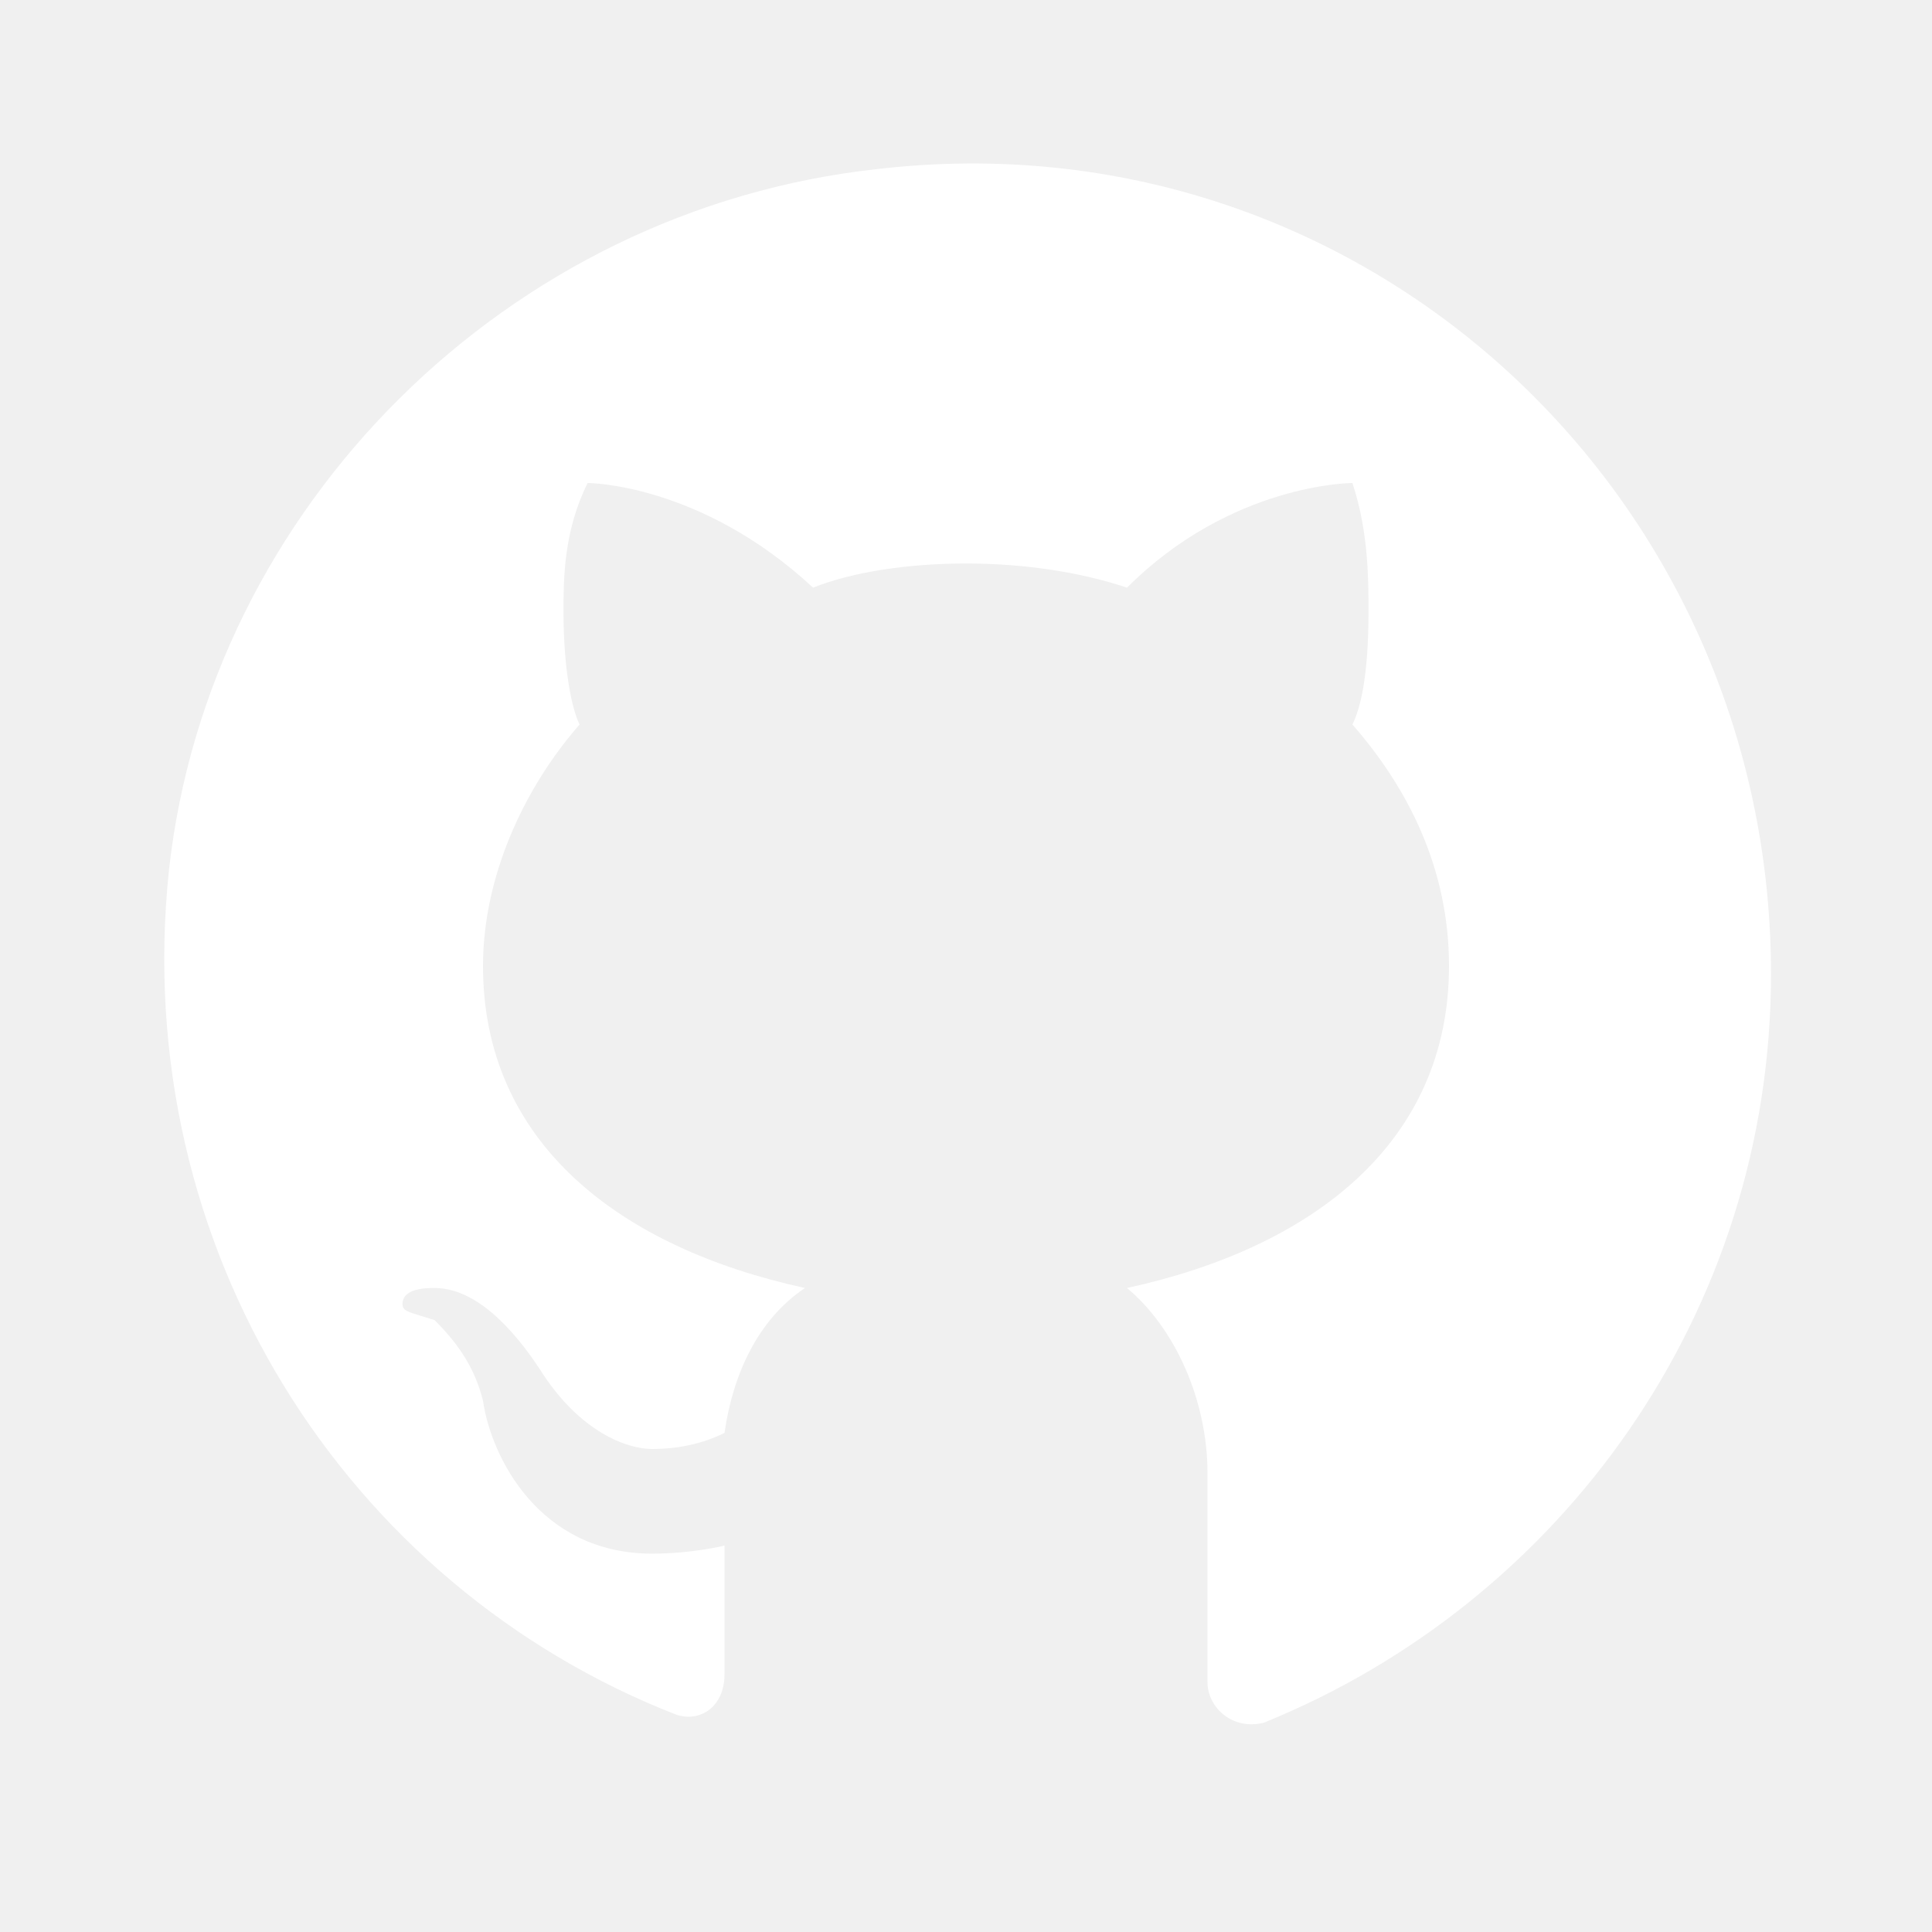
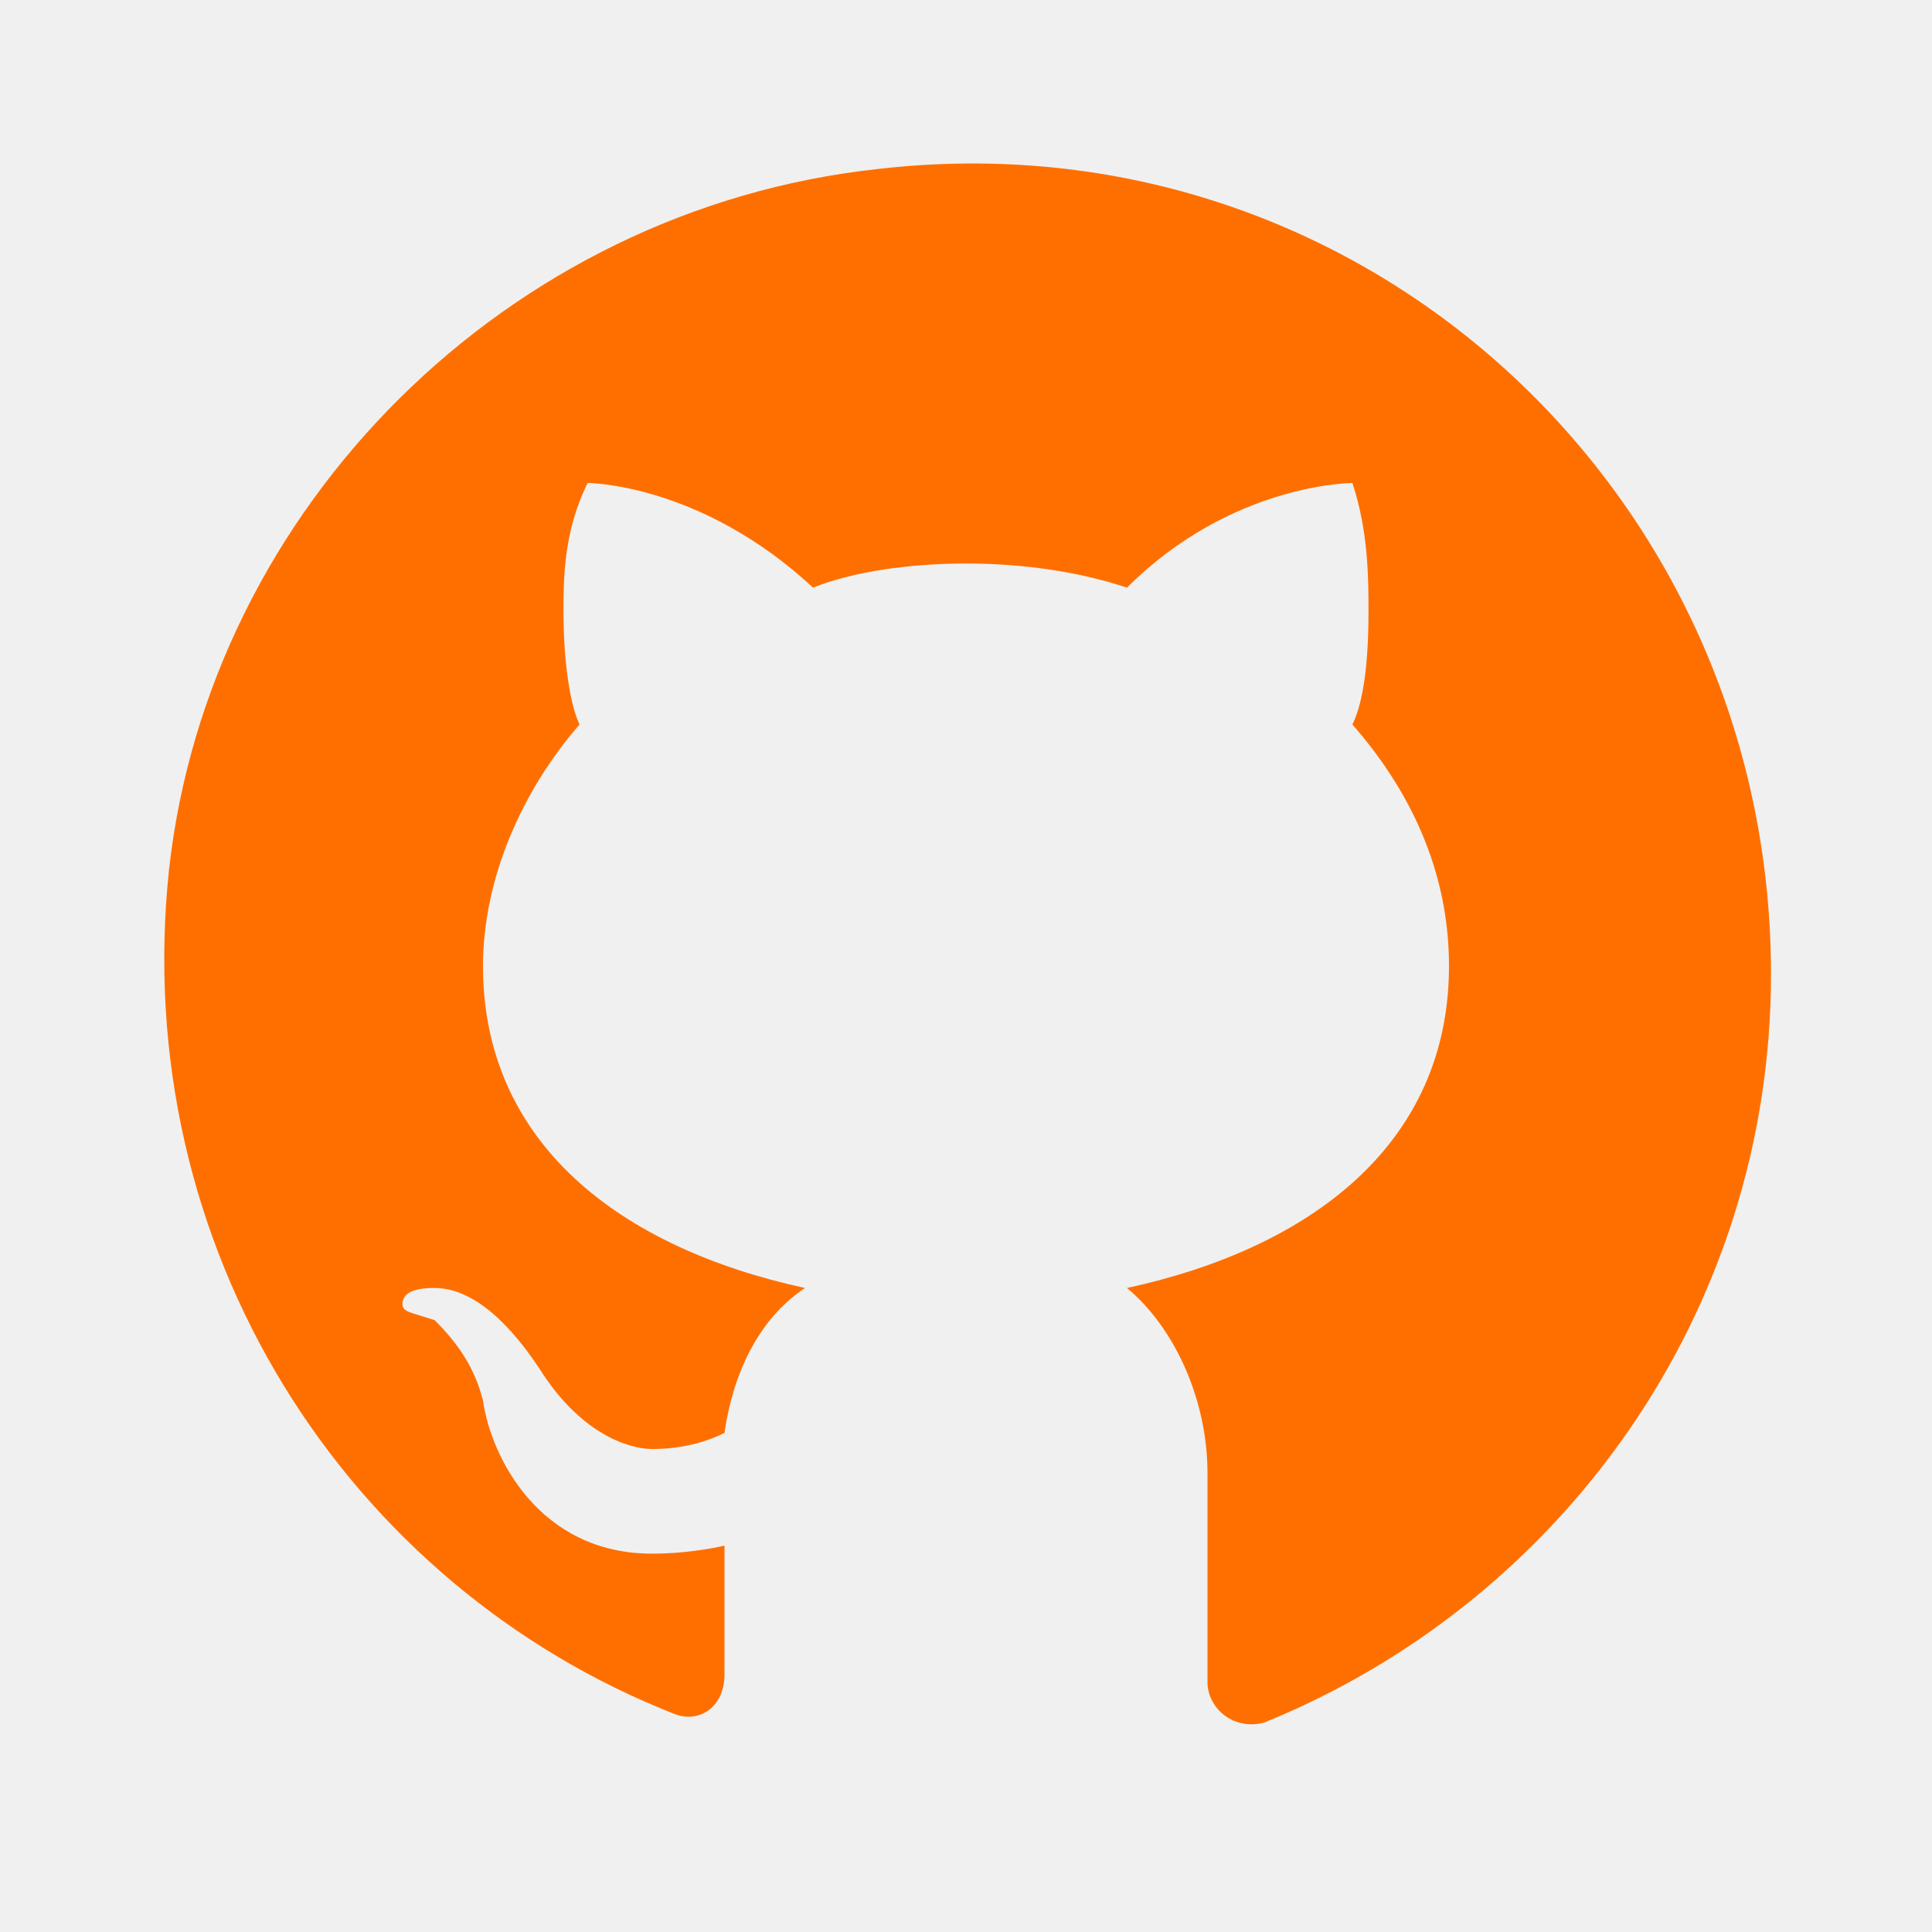
- <svg xmlns="http://www.w3.org/2000/svg" fill="#FFFFFF" viewBox="0 0 24 24" width="24px" height="24px">
+ <svg xmlns="http://www.w3.org/2000/svg" fill="#ff6f00" viewBox="0 0 24 24" width="24px" height="24px">
  <path d="M10.9,2.1c-4.6,0.5-8.3,4.2-8.8,8.7c-0.5,4.7,2.2,8.9,6.3,10.5C8.7,21.4,9,21.2,9,20.8v-1.6c0,0-0.4,0.1-0.9,0.1 c-1.4,0-2-1.2-2.1-1.9c-0.1-0.4-0.3-0.7-0.6-1C5.1,16.3,5,16.3,5,16.2C5,16,5.3,16,5.4,16c0.6,0,1.1,0.7,1.3,1c0.5,0.8,1.1,1,1.4,1 c0.4,0,0.7-0.1,0.9-0.2c0.1-0.7,0.4-1.4,1-1.8c-2.3-0.5-4-1.8-4-4c0-1.1,0.5-2.2,1.2-3C7.1,8.8,7,8.3,7,7.6C7,7.2,7,6.6,7.3,6 c0,0,1.4,0,2.8,1.3C10.6,7.1,11.3,7,12,7s1.4,0.1,2,0.3C15.3,6,16.8,6,16.8,6C17,6.6,17,7.2,17,7.6c0,0.8-0.1,1.2-0.2,1.4 c0.7,0.8,1.2,1.8,1.2,3c0,2.2-1.7,3.5-4,4c0.6,0.5,1,1.4,1,2.3v2.6c0,0.3,0.3,0.6,0.7,0.5c3.7-1.5,6.3-5.1,6.3-9.3 C22,6.1,16.9,1.4,10.9,2.1z" />
</svg>
